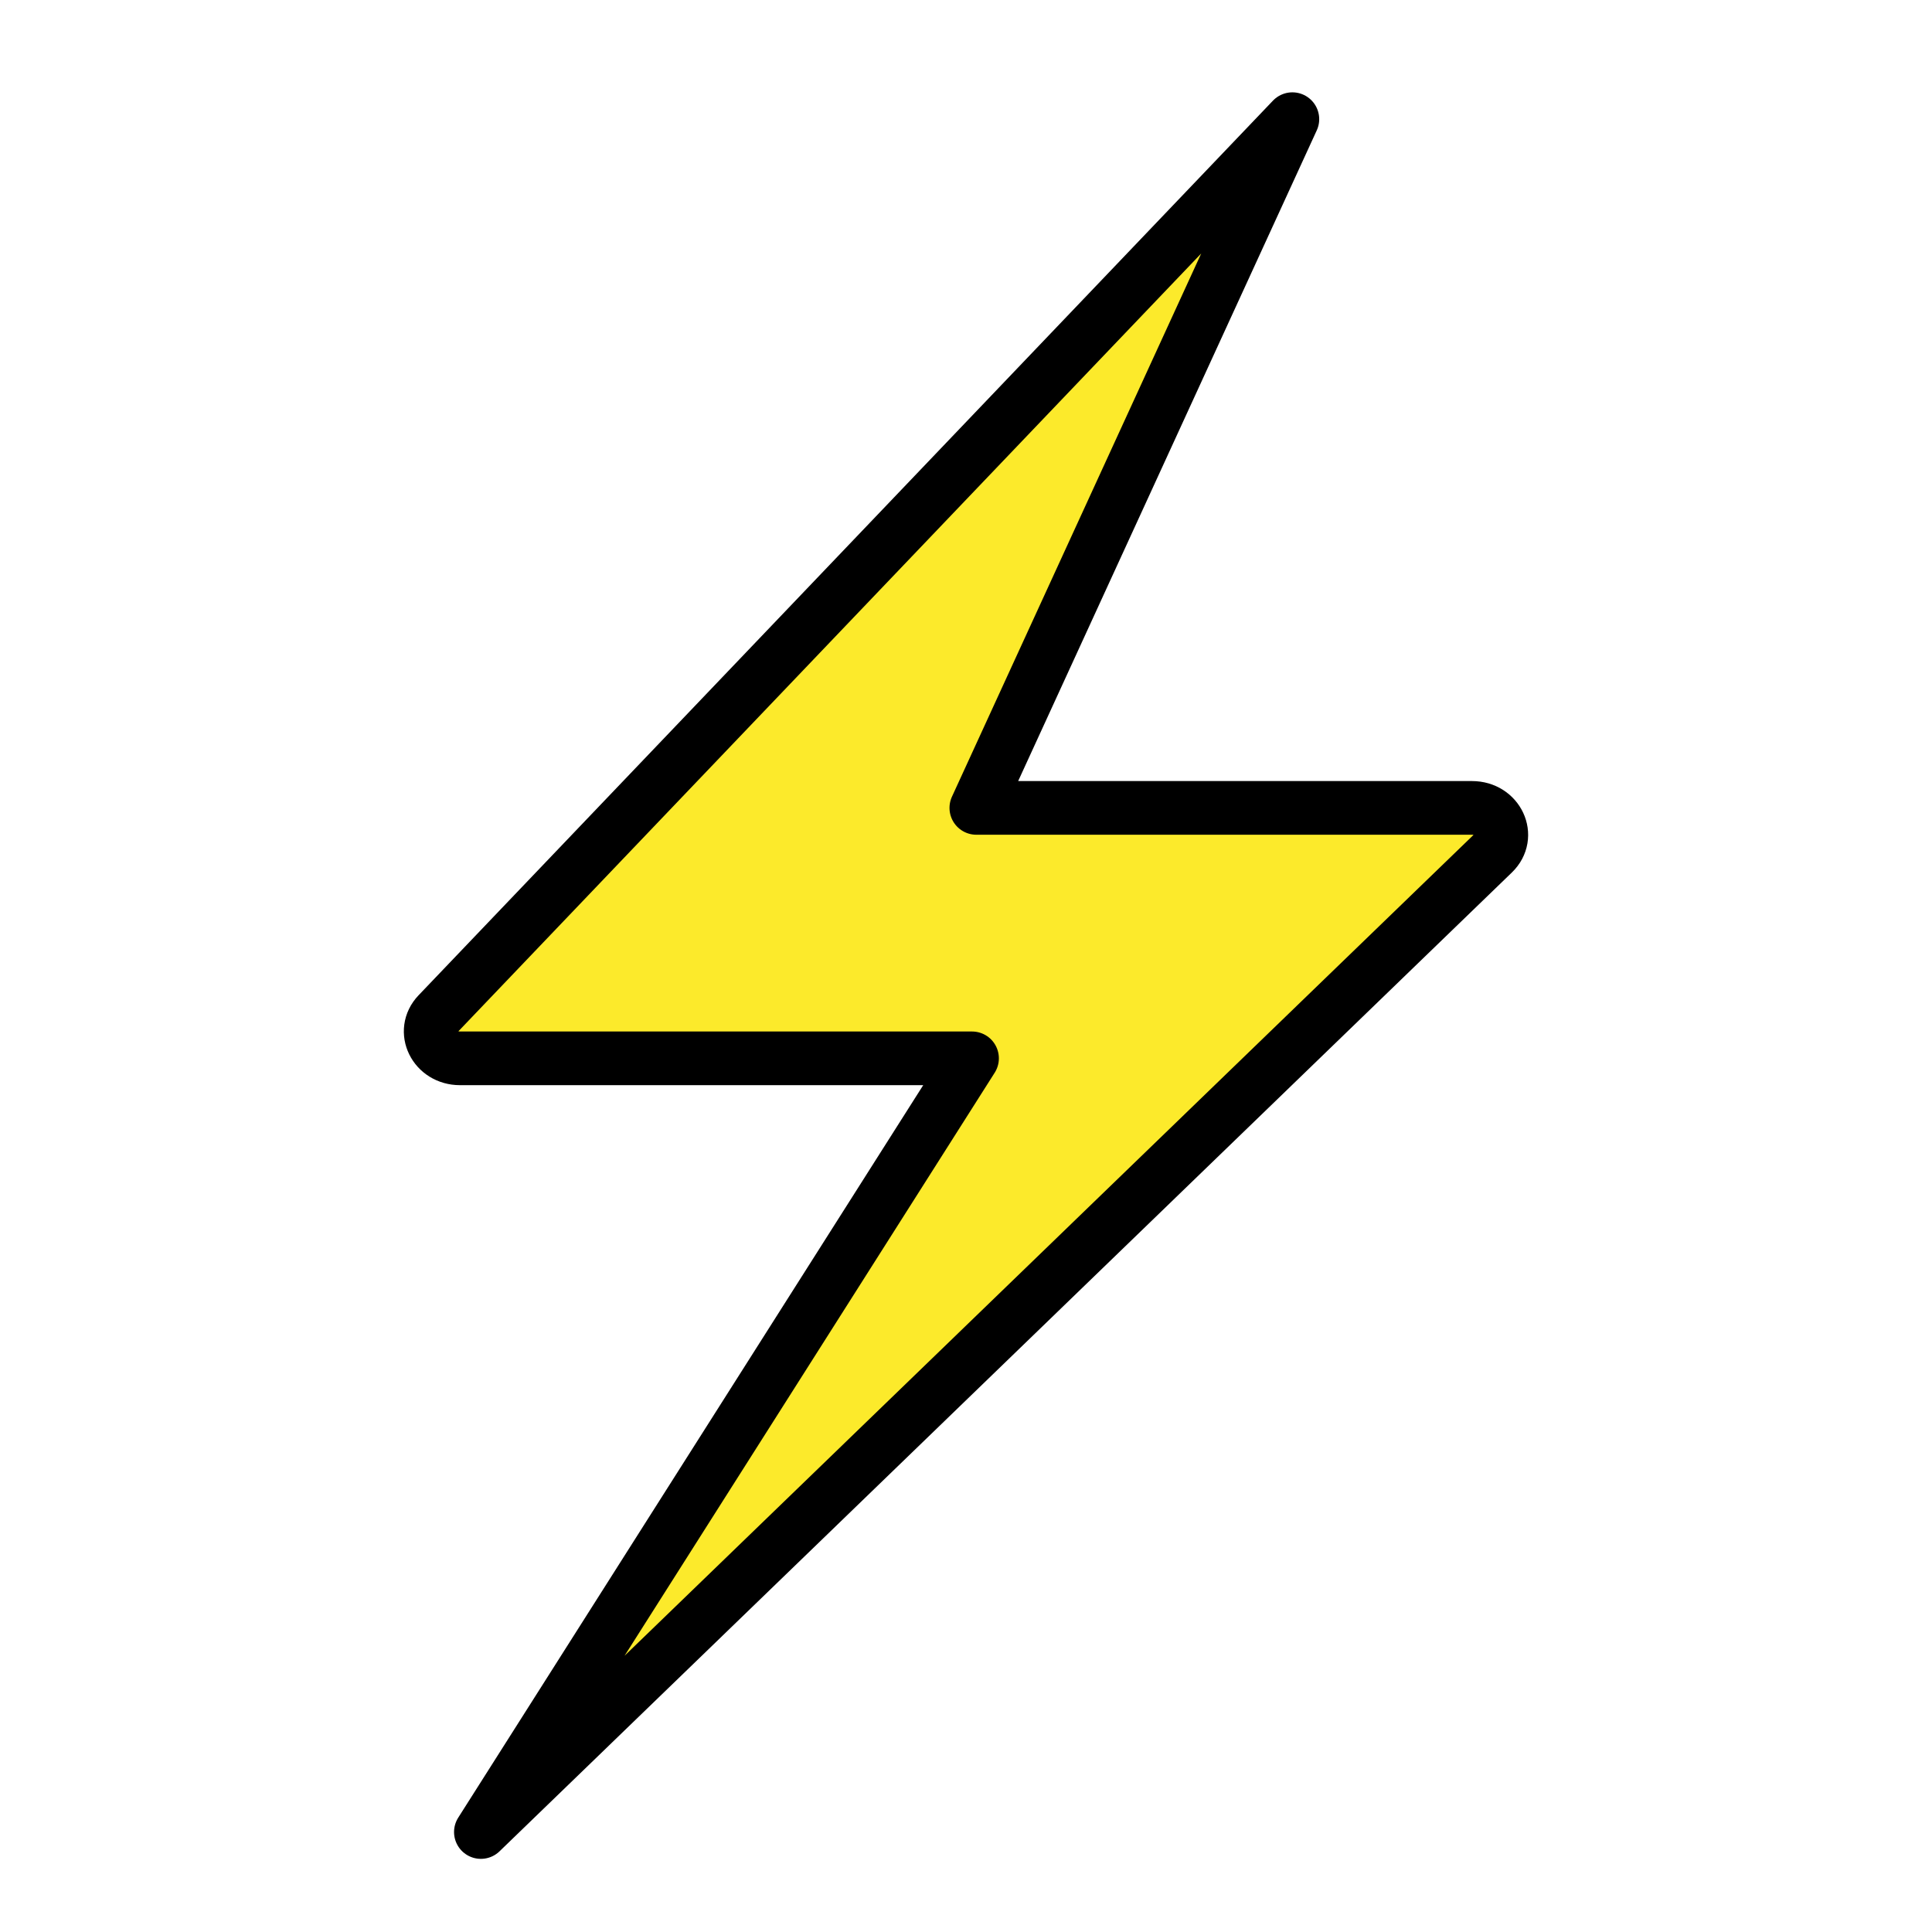
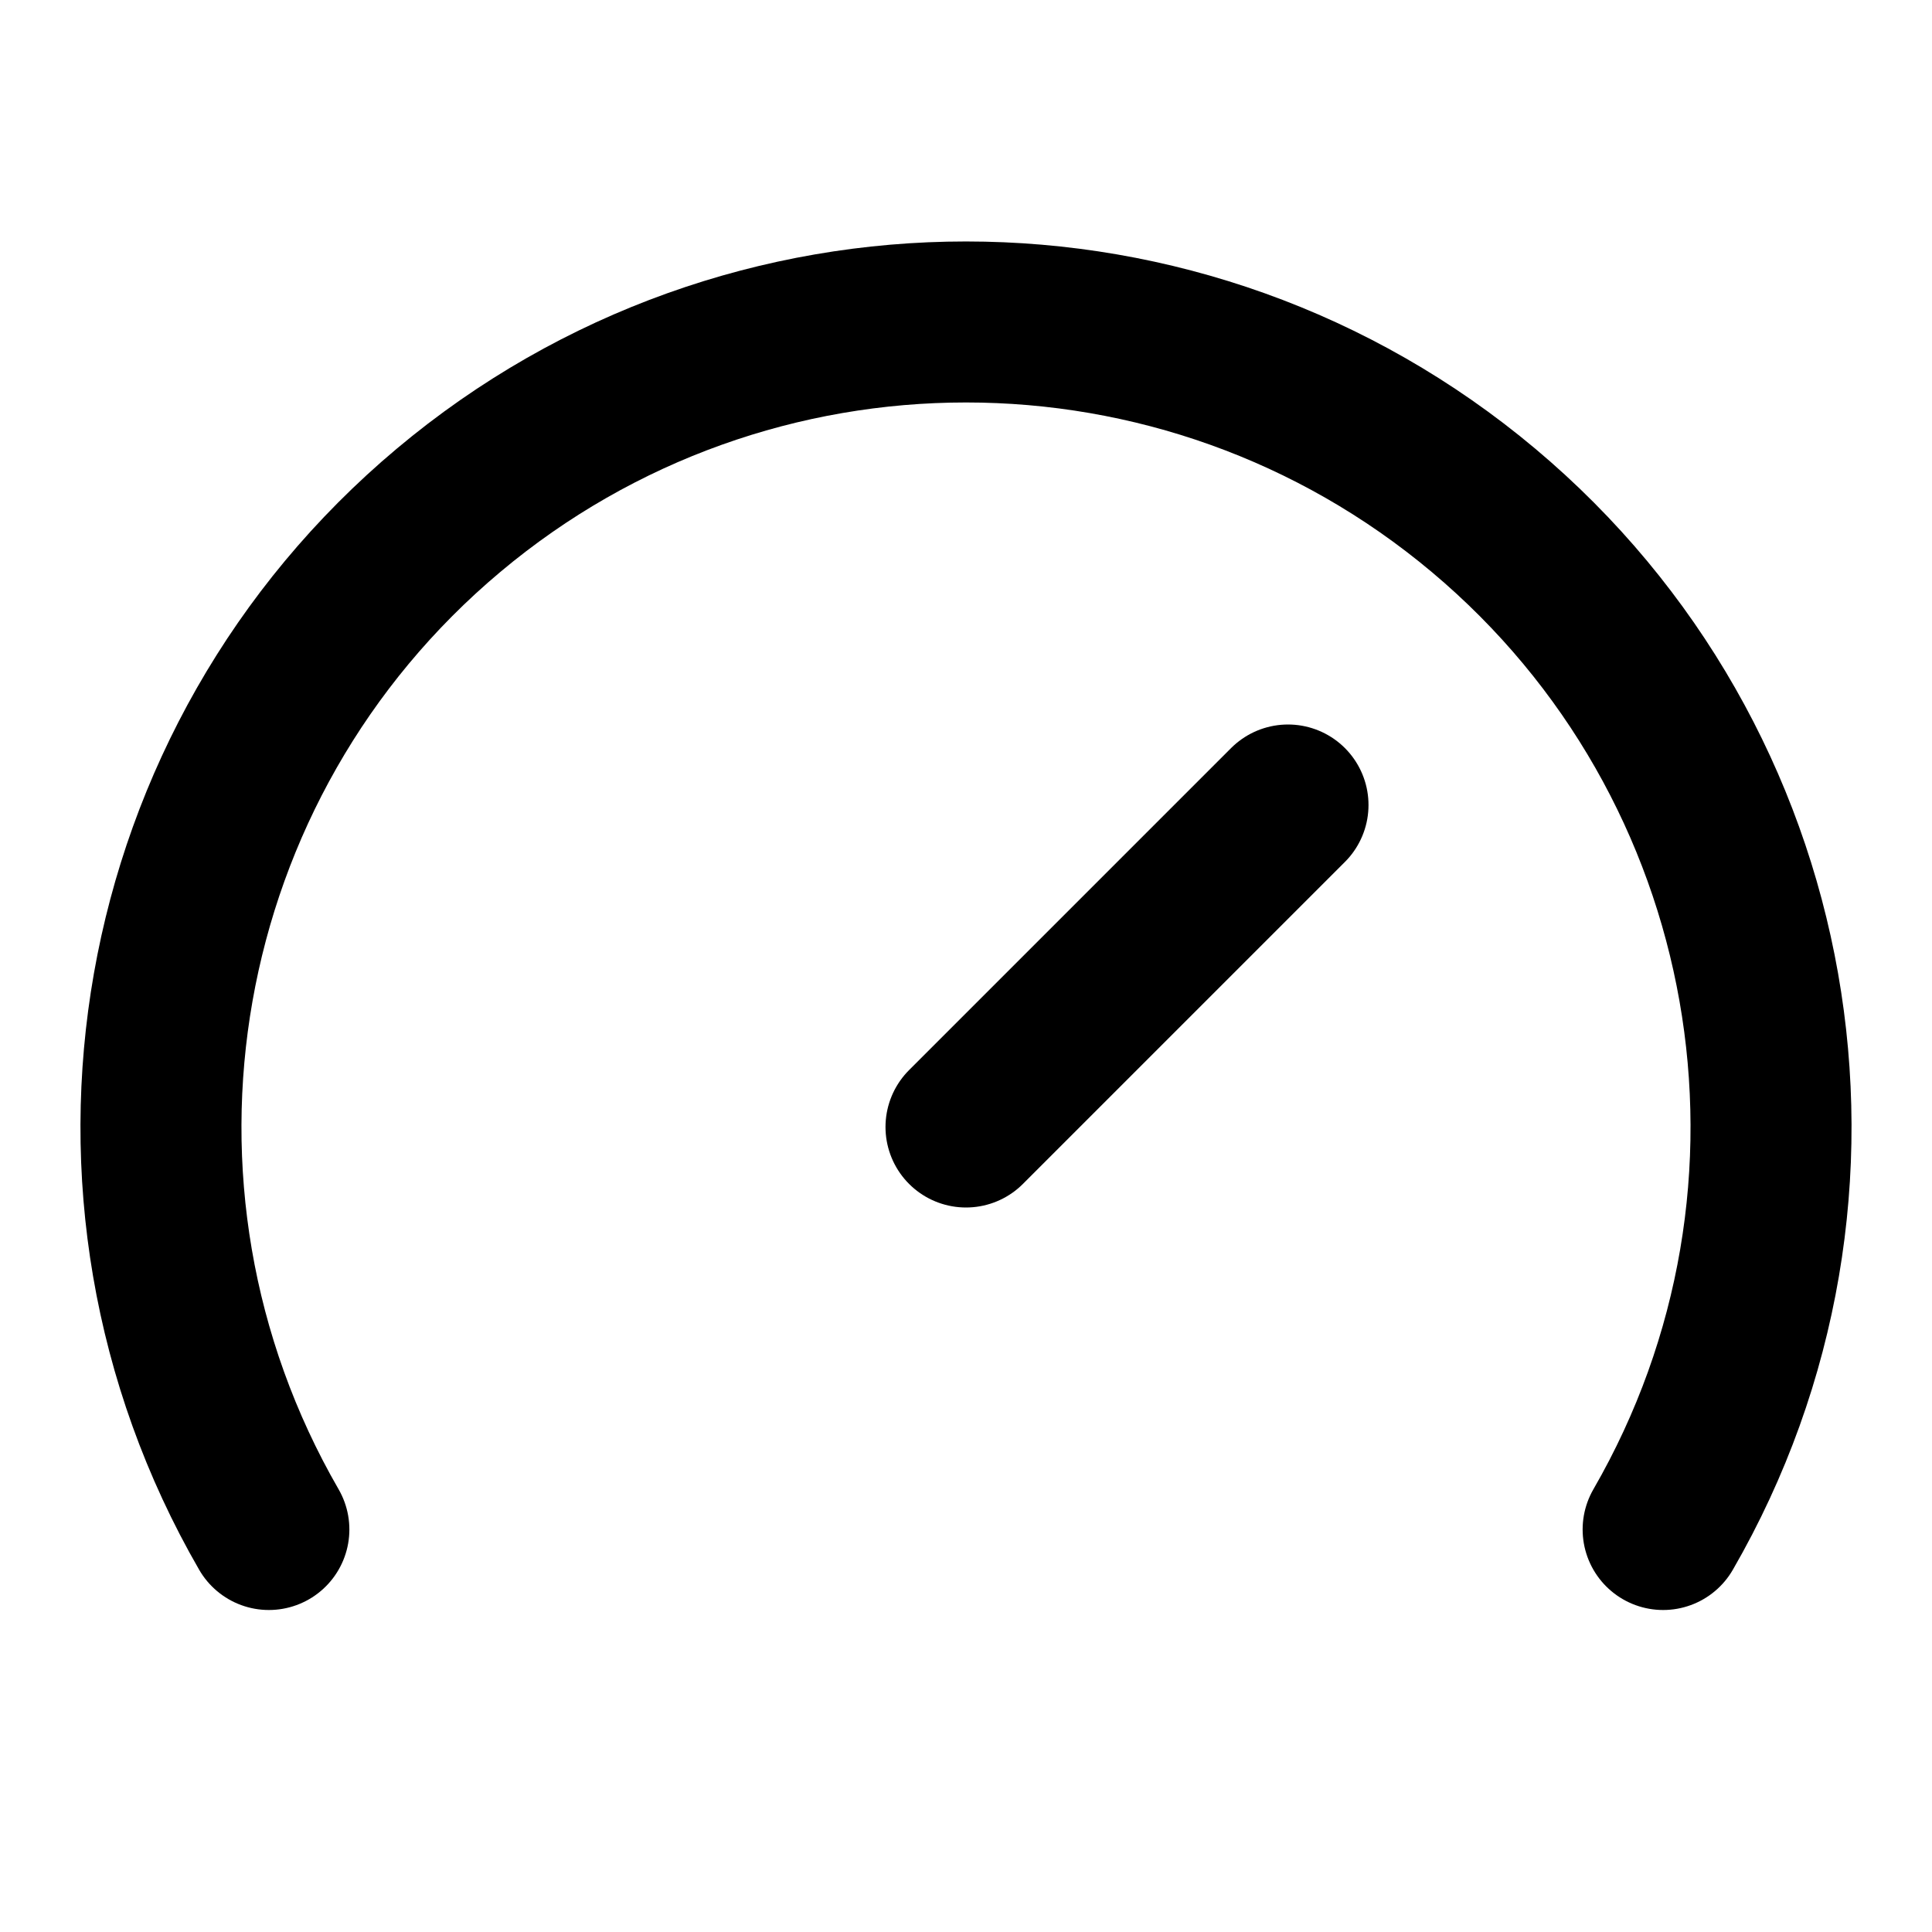
- <svg xmlns="http://www.w3.org/2000/svg" id="emoji" viewBox="0 0 72 72">
-   <g id="color">
-     <path fill="#FCEA2B" stroke="none" d="M48.143,3.726L16.316,37.851c-0.603,0.646-0.114,1.659,0.801,1.659h19.107L19.15,67.048 c-0.166,0.268,0.215,0.536,0.442,0.311l36.063-35.704c0.644-0.637,0.163-1.688-0.772-1.688H36.383L48.143,3.726z" />
-   </g>
-   <g id="hair" />
-   <g id="skin" />
-   <g id="skin-shadow" />
-   <g id="line">
-     <path fill="none" stroke="#000000" stroke-linecap="round" stroke-linejoin="round" stroke-miterlimit="10" stroke-width="2" d="M48.163,4.441L16.322,37.782c-0.617,0.646-0.117,1.659,0.82,1.659h19.083l-18.304,28.833l37.727-36.478 c0.659-0.637,0.167-1.688-0.791-1.688H36.385L48.163,4.441z" />
-   </g>
+ <svg xmlns="http://www.w3.org/2000/svg" width="24" height="24" viewBox="0 0 24 24" fill="none" stroke="currentColor" stroke-width="2" stroke-linecap="round" stroke-linejoin="round" class="lucide lucide-gauge-icon lucide-gauge">
+   <path d="m12 14 4-4" />
+   <path d="M3.34 19a10 10 0 1 1 17.32 0" />
</svg>
